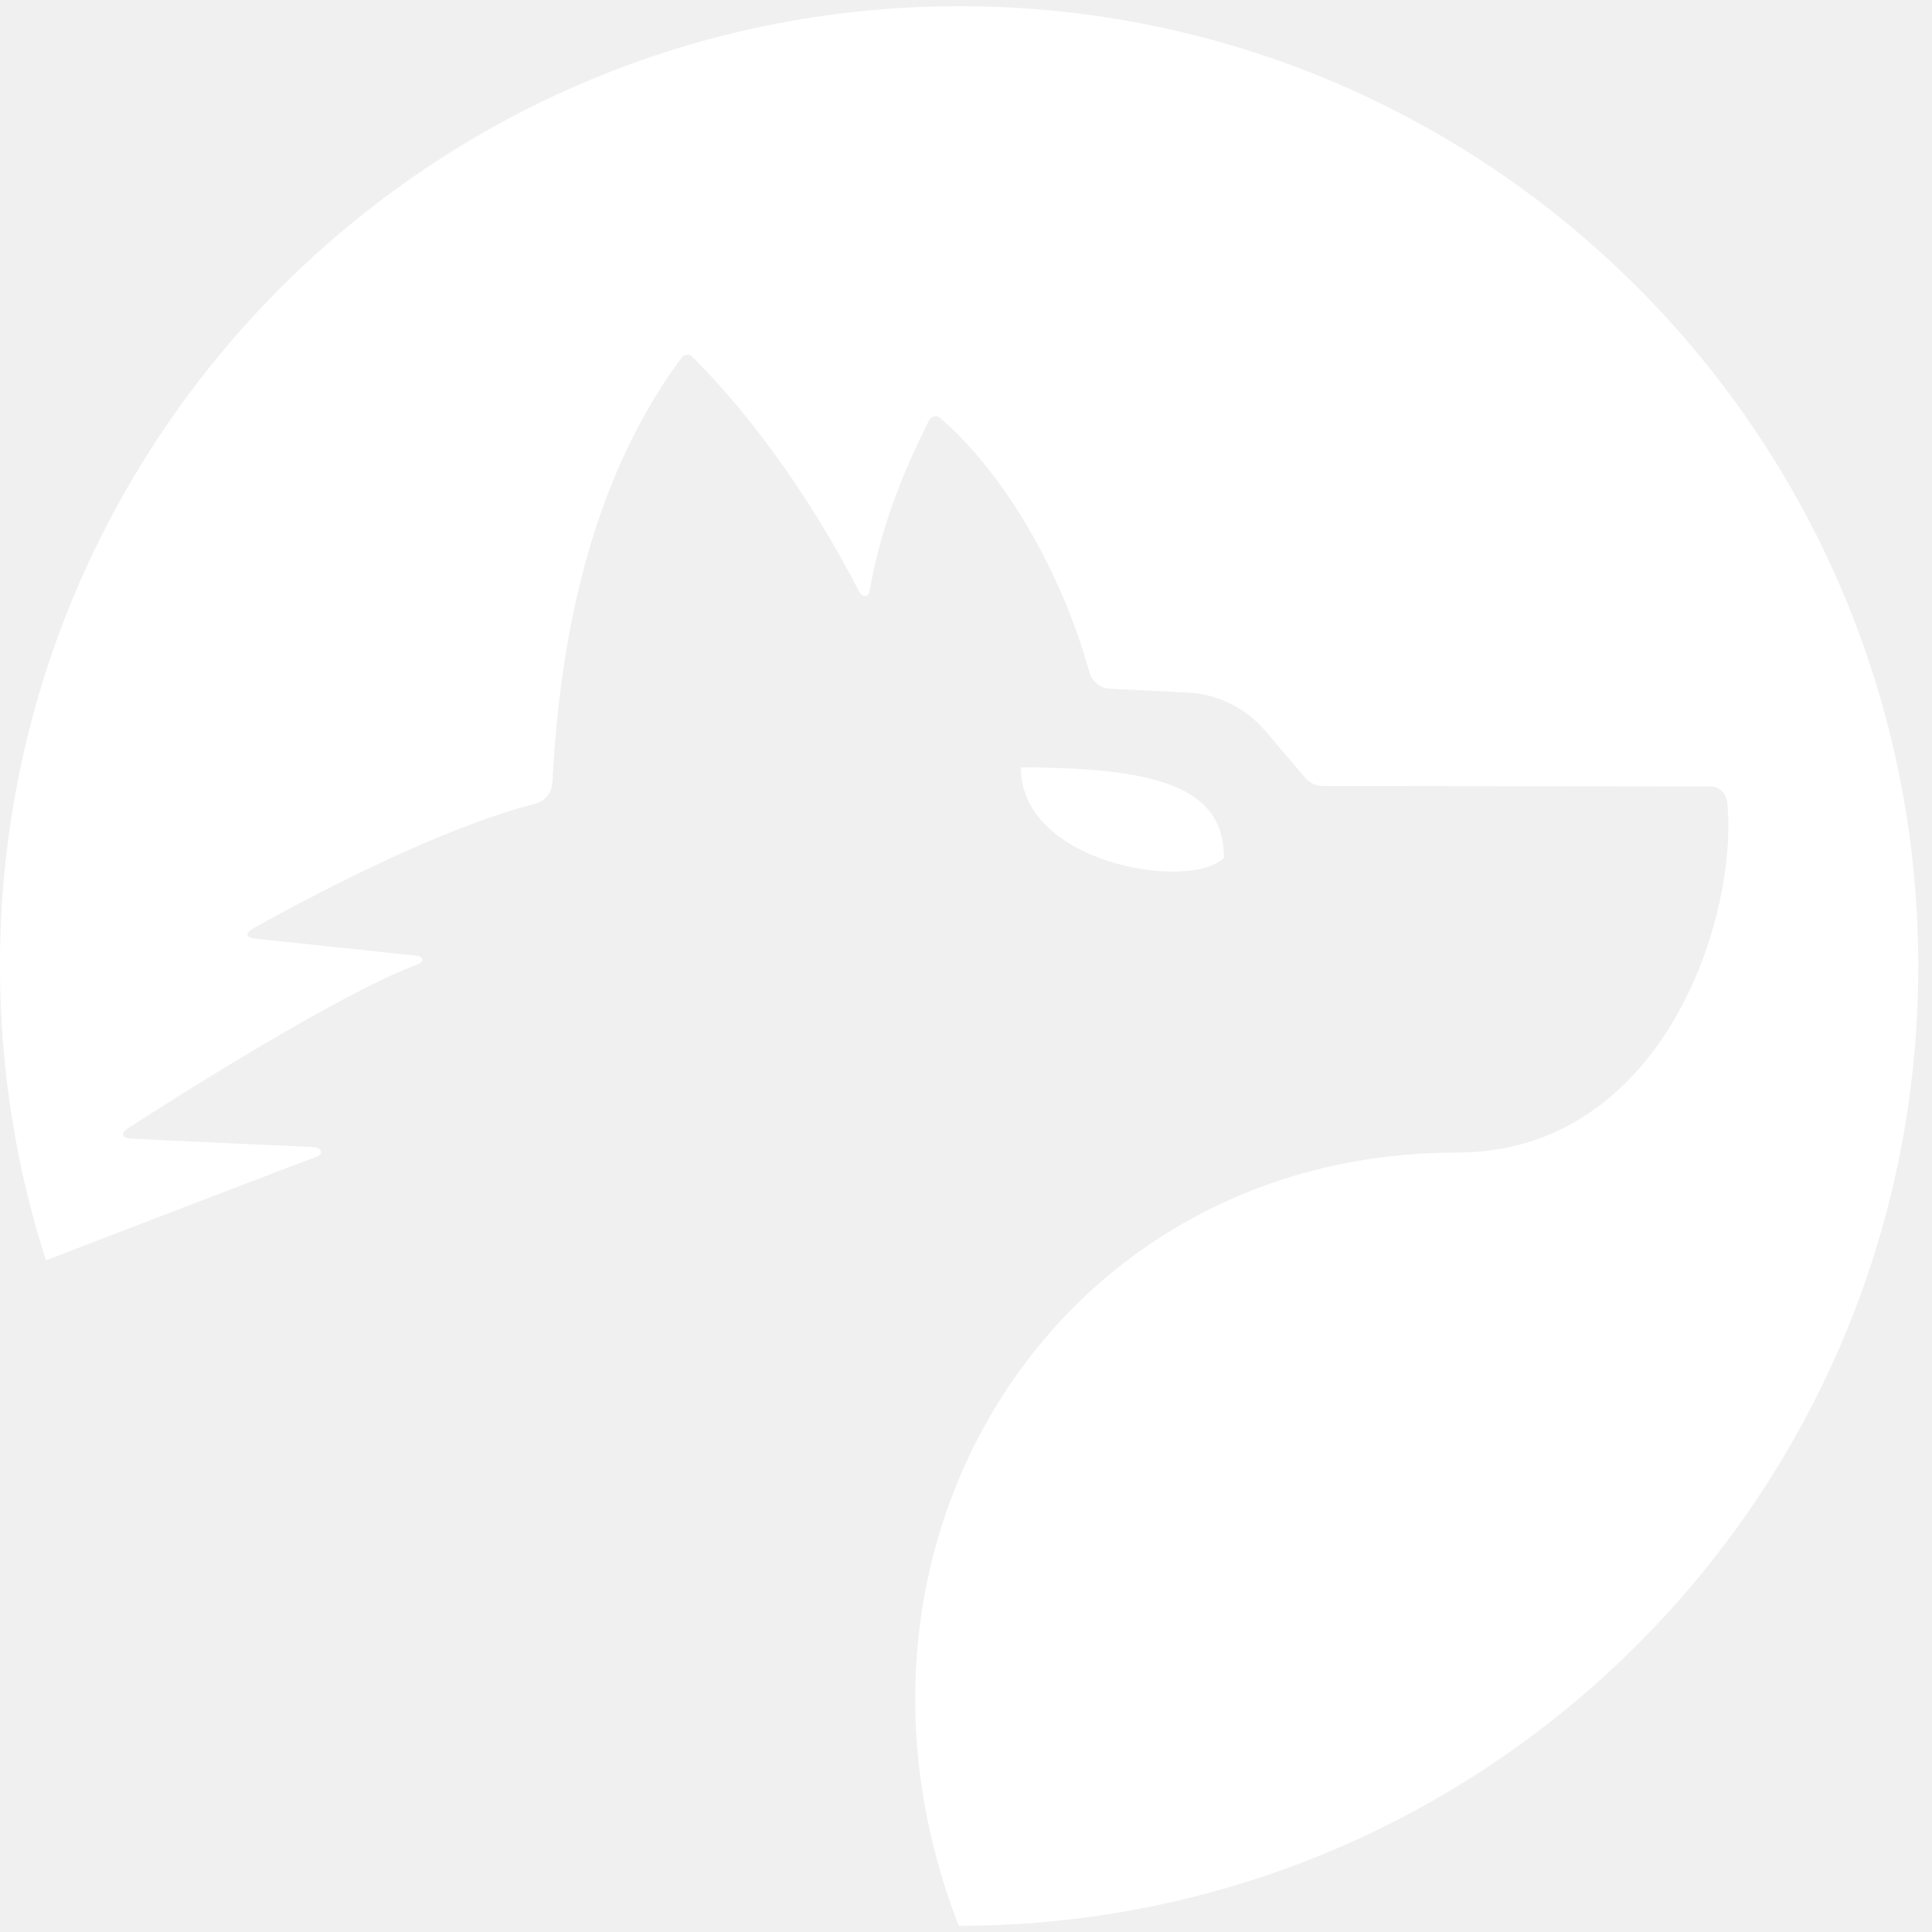
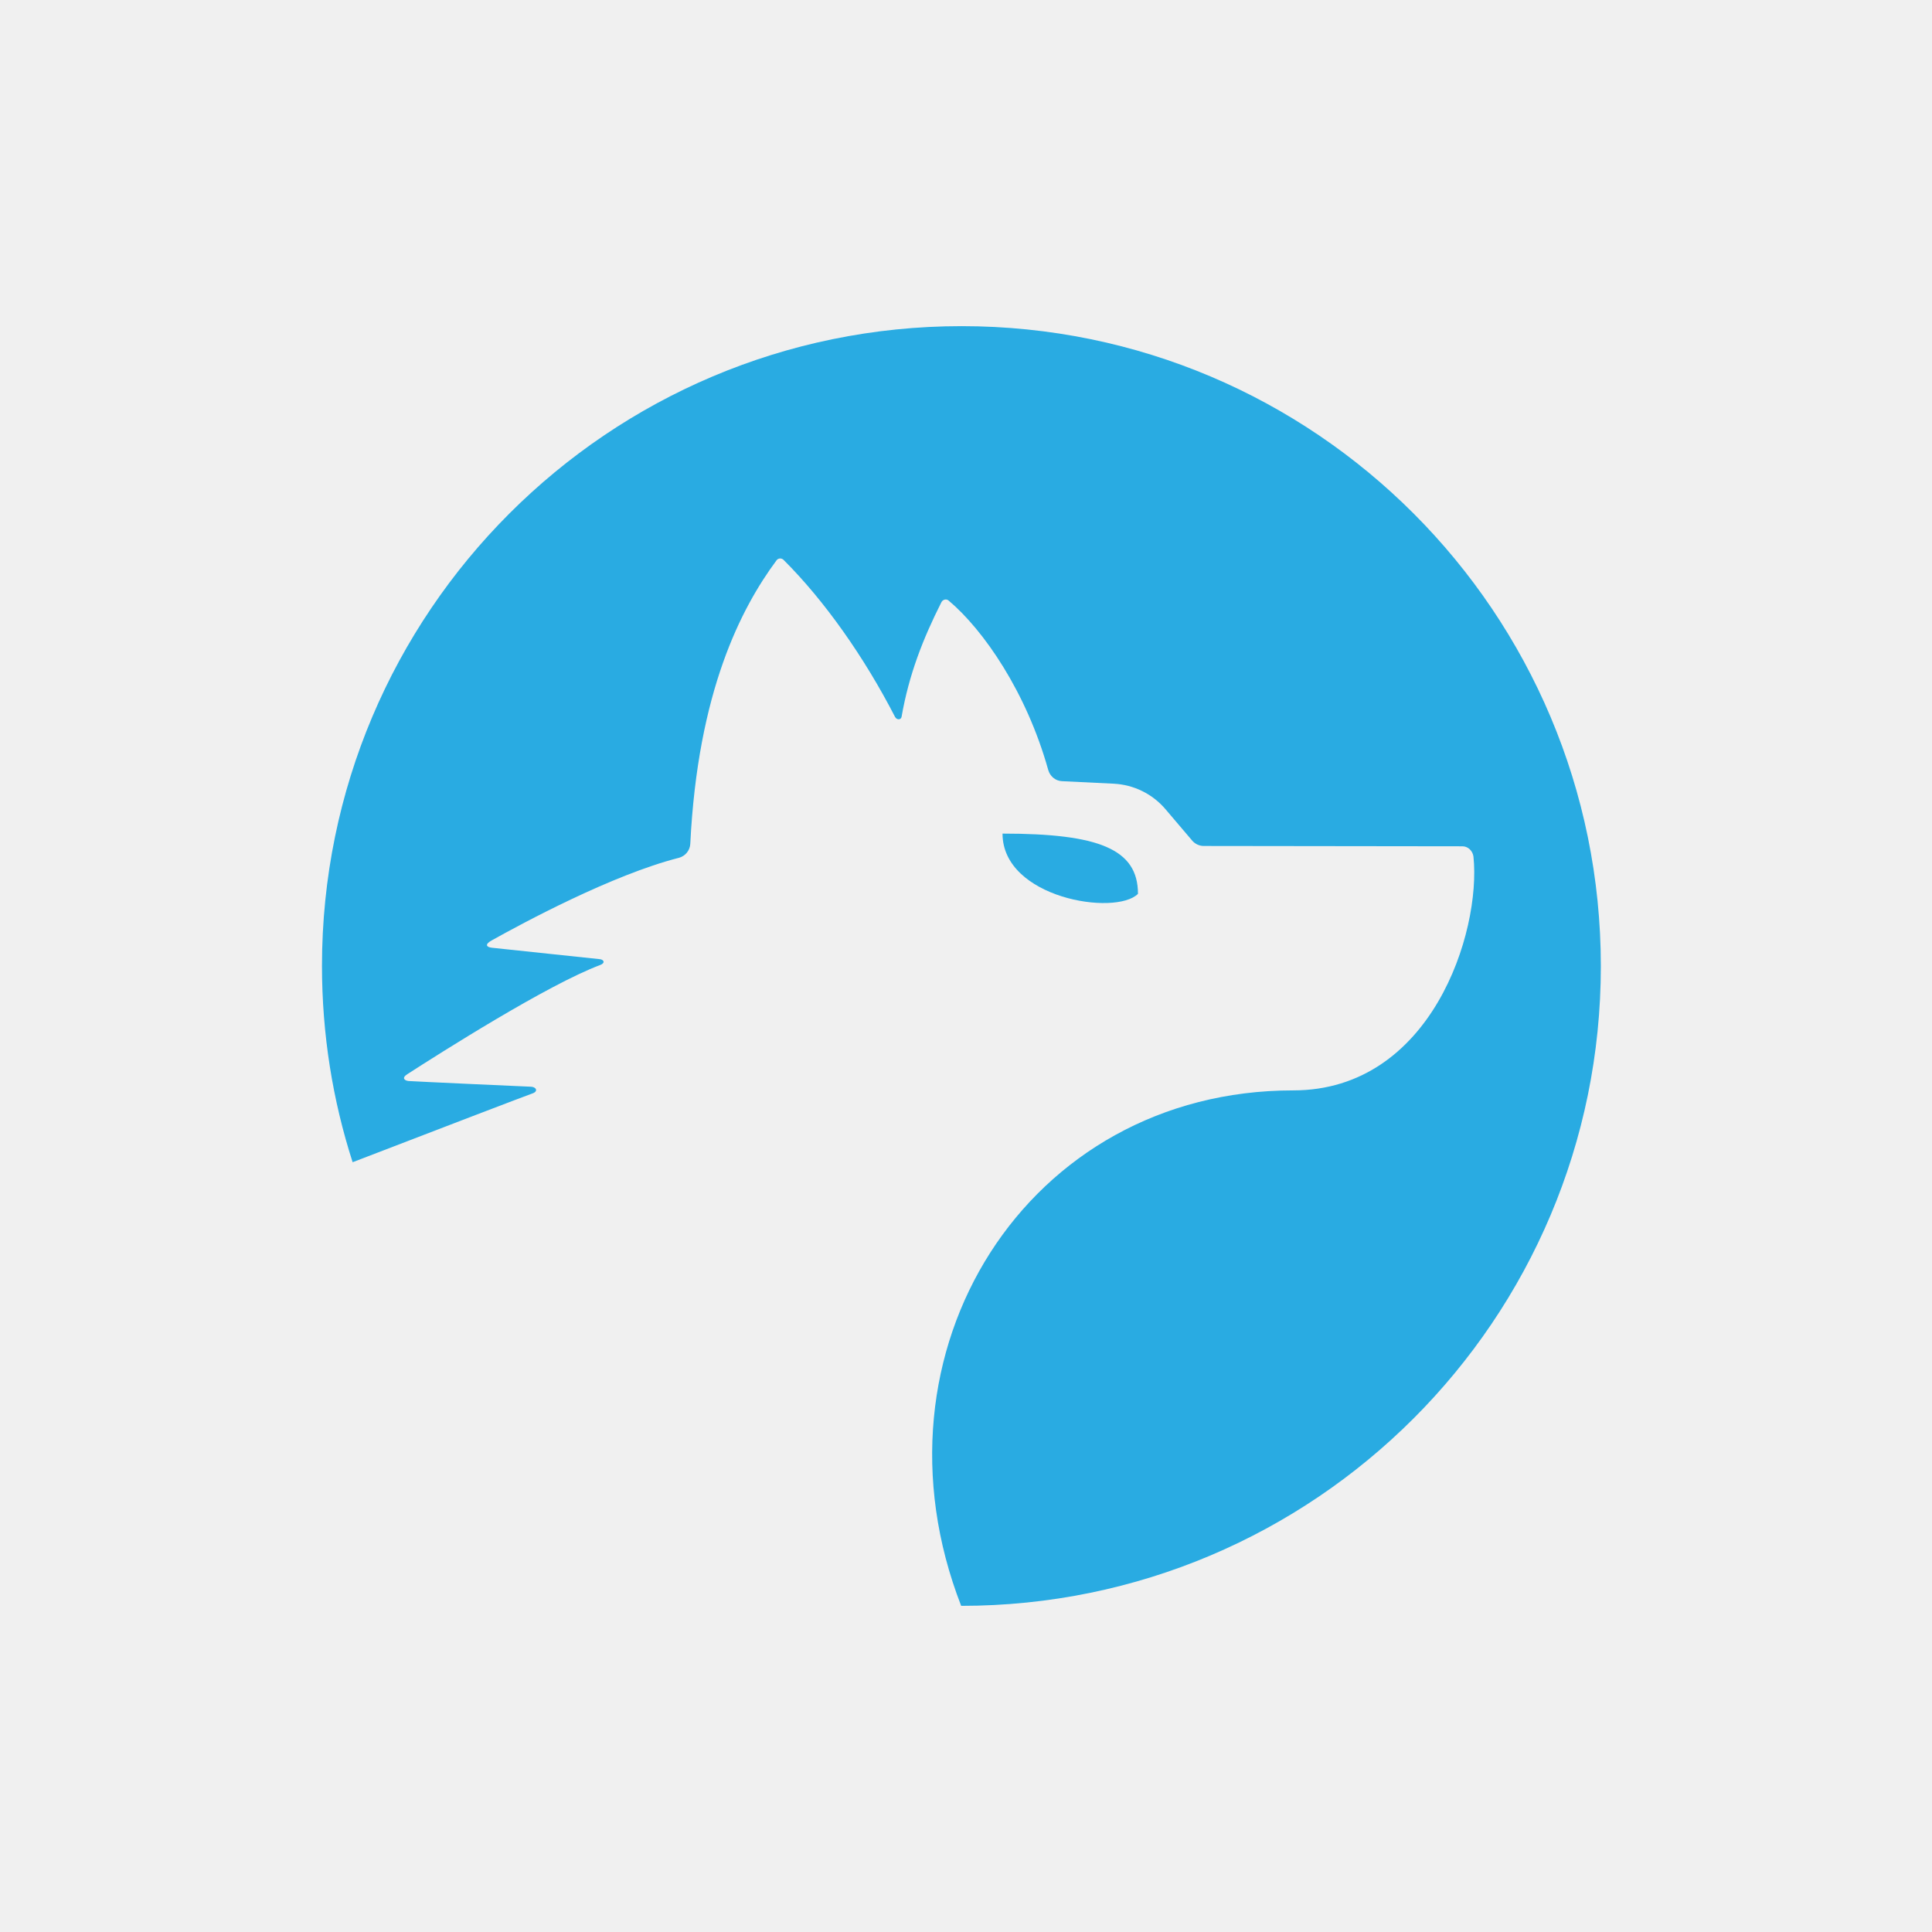
- <svg xmlns="http://www.w3.org/2000/svg" width="64" height="64" viewBox="16 16 64 64" fill="none">
-   <g clip-path="url(#clip0_2996_77511)">
-     <path d="M47.785 16.206C30.233 16.206 15.999 30.44 15.999 47.992C15.999 51.394 16.532 54.68 17.522 57.75C21.54 56.202 26.256 54.397 26.439 54.339C26.772 54.231 26.639 54.006 26.381 53.998C26.123 53.99 20.475 53.732 20.3 53.715C20.125 53.699 19.926 53.574 20.242 53.374C21.881 52.318 27.221 48.924 29.825 47.95C30.091 47.85 30.008 47.676 29.792 47.659C29.584 47.634 24.734 47.127 24.443 47.093C24.152 47.06 24.085 46.919 24.435 46.727C25.965 45.871 30.424 43.467 33.727 42.626C34.051 42.543 34.284 42.26 34.3 41.928C34.675 34.349 36.829 30.215 38.584 27.844C38.668 27.728 38.834 27.719 38.934 27.819C40.972 29.849 42.944 32.652 44.474 35.622C44.557 35.78 44.765 35.78 44.798 35.622C45.165 33.517 45.863 31.737 46.778 29.924C46.845 29.791 47.02 29.741 47.136 29.841C48.866 31.296 51.004 34.383 52.086 38.259C52.177 38.575 52.443 38.8 52.768 38.816L55.338 38.941C56.337 38.991 57.268 39.449 57.917 40.214L59.24 41.77C59.381 41.936 59.597 42.036 59.814 42.036L72.666 42.052C72.94 42.052 73.173 42.269 73.215 42.56C73.606 46.32 71.119 54.181 64.256 54.181C51.029 54.181 42.844 67.15 47.76 79.794C65.321 79.794 79.545 65.561 79.545 48.008C79.545 30.456 65.346 16.206 47.785 16.206Z" fill="white" />
-     <path d="M56.545 44.416C56.545 42.186 54.598 41.421 49.815 41.421C49.815 44.632 55.43 45.53 56.545 44.416Z" fill="white" />
+ <svg xmlns="http://www.w3.org/2000/svg" width="96" height="96" viewBox="0 0 96 96" fill="none">
+   <g clip-path="url(#clip0_3265_64407)">
+     <path d="M47.785 16.206C30.233 16.206 15.999 30.44 15.999 47.992C15.999 51.394 16.532 54.68 17.522 57.75C21.54 56.202 26.256 54.397 26.439 54.339C26.772 54.231 26.639 54.006 26.381 53.998C26.123 53.99 20.475 53.732 20.3 53.715C20.125 53.698 19.926 53.574 20.242 53.374C21.881 52.318 27.221 48.923 29.825 47.95C30.091 47.85 30.008 47.676 29.792 47.659C29.584 47.634 24.734 47.127 24.443 47.093C24.152 47.06 24.085 46.919 24.435 46.727C25.965 45.871 30.424 43.467 33.727 42.626C34.051 42.543 34.284 42.26 34.3 41.928C34.675 34.349 36.829 30.215 38.584 27.844C38.668 27.728 38.834 27.719 38.934 27.819C40.972 29.849 42.944 32.652 44.474 35.622C44.557 35.78 44.765 35.78 44.798 35.622C45.165 33.517 45.863 31.737 46.778 29.924C46.845 29.791 47.02 29.741 47.136 29.841C48.866 31.296 51.004 34.383 52.086 38.259C52.177 38.575 52.443 38.8 52.768 38.816L55.338 38.941C56.337 38.991 57.268 39.449 57.917 40.214L59.24 41.77C59.381 41.936 59.597 42.036 59.814 42.036L72.666 42.052C72.94 42.052 73.173 42.269 73.215 42.56C73.606 46.32 71.119 54.181 64.256 54.181C51.029 54.181 42.844 67.15 47.76 79.794C65.321 79.794 79.545 65.561 79.545 48.008C79.545 30.456 65.346 16.206 47.785 16.206Z" fill="#29ABE2" />
+     <path d="M56.545 44.415C56.545 42.186 54.598 41.421 49.815 41.421C49.815 44.632 55.43 45.53 56.545 44.415Z" fill="#29ABE2" />
  </g>
  <defs>
-     <clipPath id="clip0_2996_77511">
+     <clipPath id="clip0_3265_64407">
      <rect width="64.003" height="64.001" fill="white" transform="translate(16 16)" />
    </clipPath>
  </defs>
</svg>
